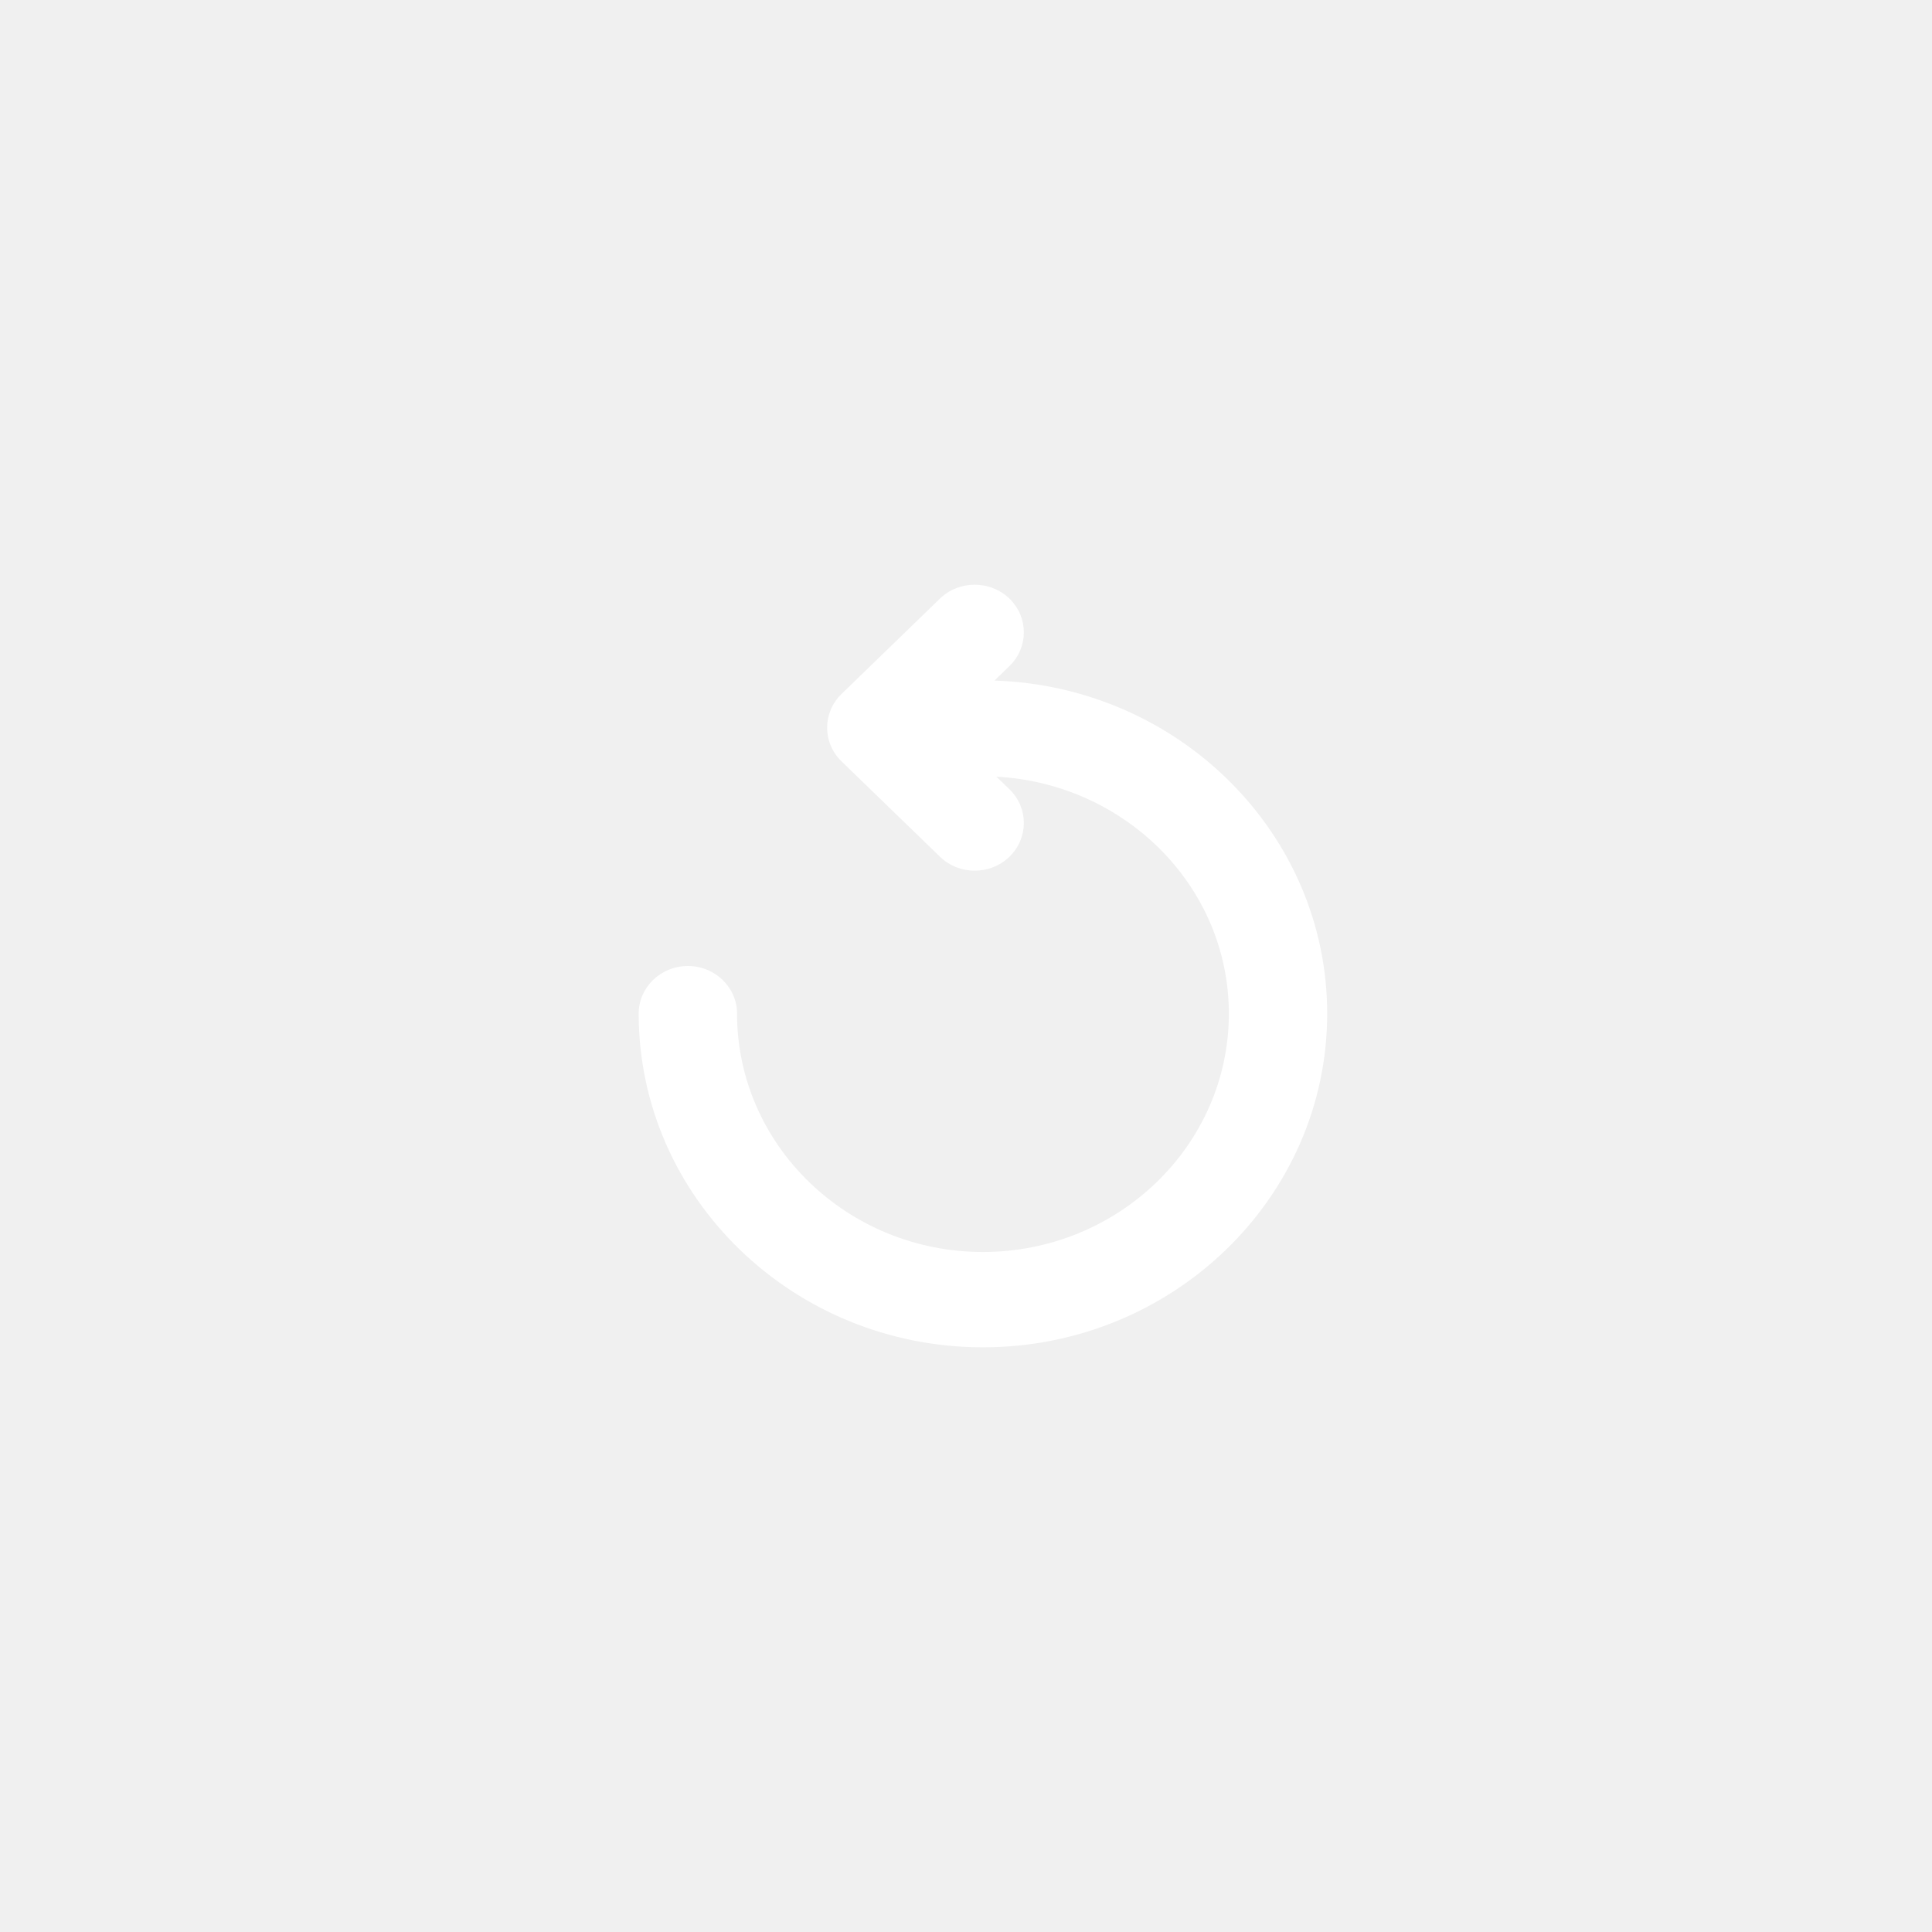
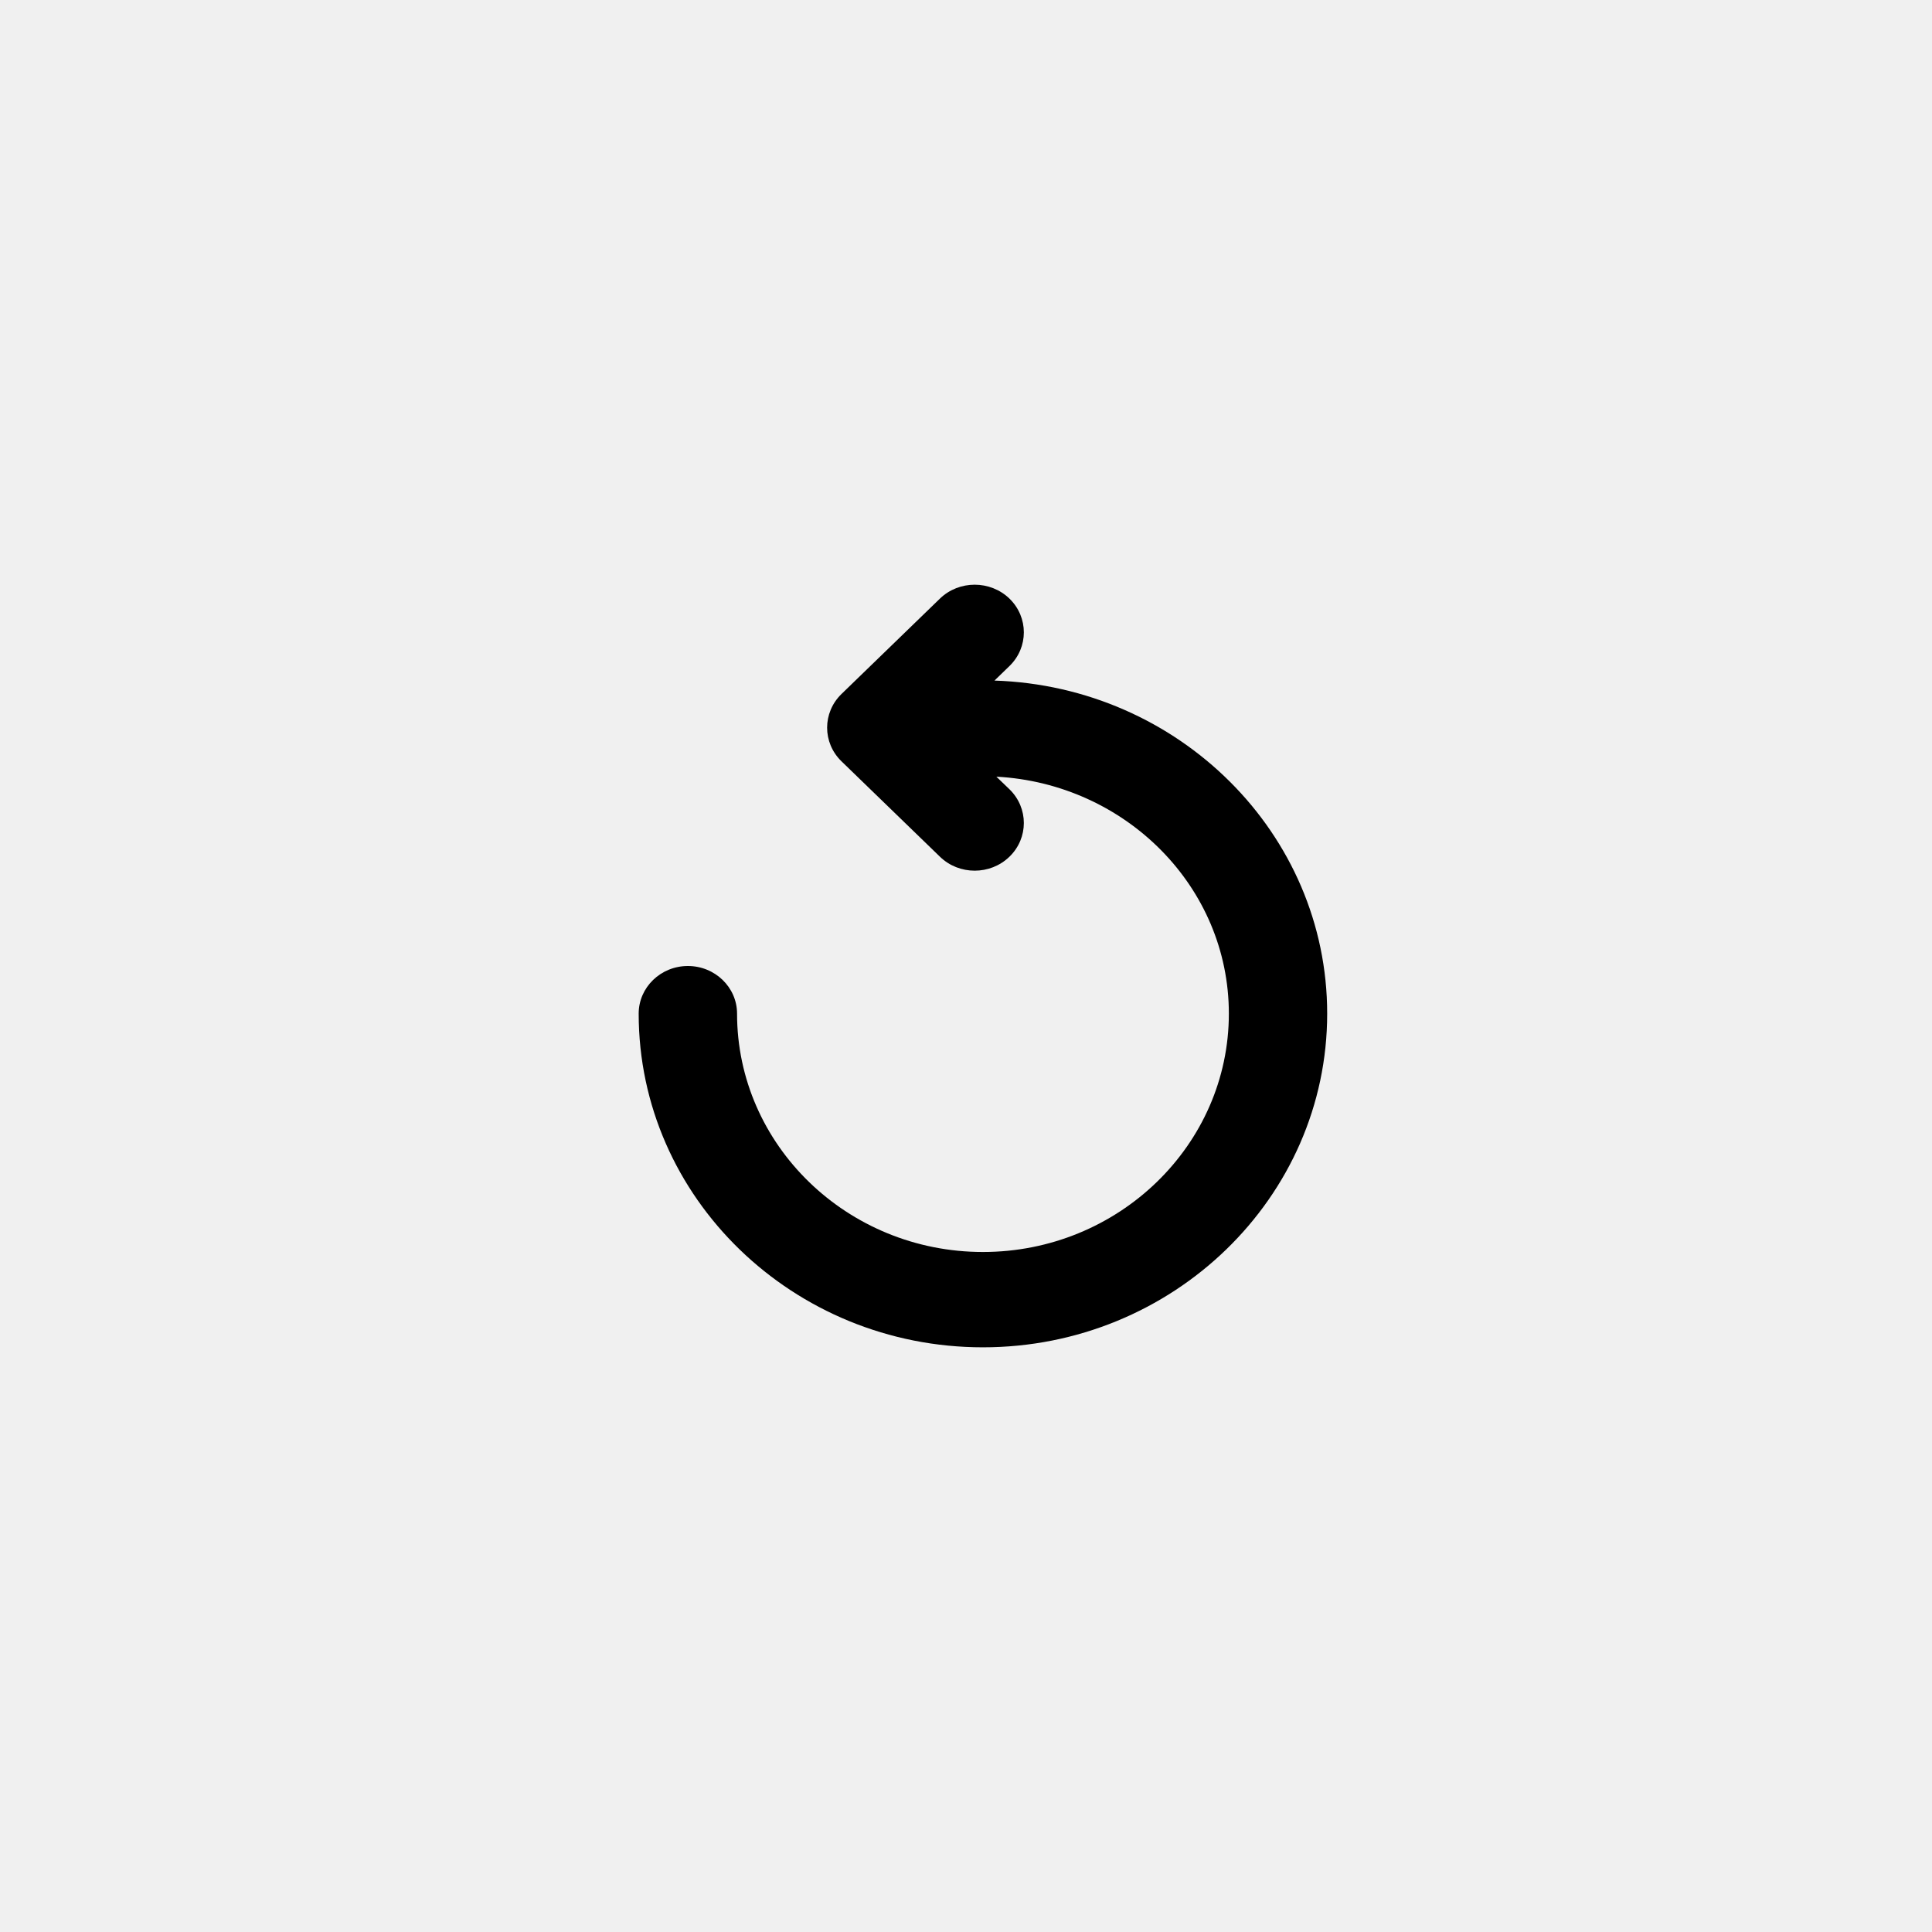
<svg xmlns="http://www.w3.org/2000/svg" width="38" height="38" viewBox="0 0 38 38" fill="none">
-   <path fill-rule="evenodd" clip-rule="evenodd" d="M19.56 13.386L19.855 13.1C20.232 12.734 20.232 12.141 19.855 11.774C19.477 11.409 18.864 11.409 18.487 11.774L16.552 13.649C16.174 14.016 16.174 14.609 16.552 14.975L18.487 16.85C18.676 17.034 18.923 17.125 19.171 17.125C19.419 17.125 19.665 17.034 19.855 16.85C20.232 16.484 20.232 15.891 19.855 15.524L19.597 15.276C22.139 15.413 24.17 17.441 24.17 19.937C24.17 22.522 21.999 24.625 19.333 24.625C16.667 24.625 14.497 22.522 14.497 19.937C14.497 19.42 14.064 19 13.53 19C12.995 19 12.562 19.42 12.562 19.937C12.562 23.556 15.6 26.5 19.333 26.5C23.066 26.5 26.104 23.556 26.104 19.937C26.104 16.393 23.187 13.503 19.56 13.386" fill="white" />
+   <path fill-rule="evenodd" clip-rule="evenodd" d="M19.56 13.386L19.855 13.1C20.232 12.734 20.232 12.141 19.855 11.774C19.477 11.409 18.864 11.409 18.487 11.774L16.552 13.649C16.174 14.016 16.174 14.609 16.552 14.975L18.487 16.85C18.676 17.034 18.923 17.125 19.171 17.125C19.419 17.125 19.665 17.034 19.855 16.85C20.232 16.484 20.232 15.891 19.855 15.524L19.597 15.276C22.139 15.413 24.17 17.441 24.17 19.937C24.17 22.522 21.999 24.625 19.333 24.625C16.667 24.625 14.497 22.522 14.497 19.937C14.497 19.42 14.064 19 13.53 19C12.995 19 12.562 19.42 12.562 19.937C12.562 23.556 15.6 26.5 19.333 26.5C23.066 26.5 26.104 23.556 26.104 19.937C26.104 16.393 23.187 13.503 19.56 13.386" fill="currentColor" />
</svg>
